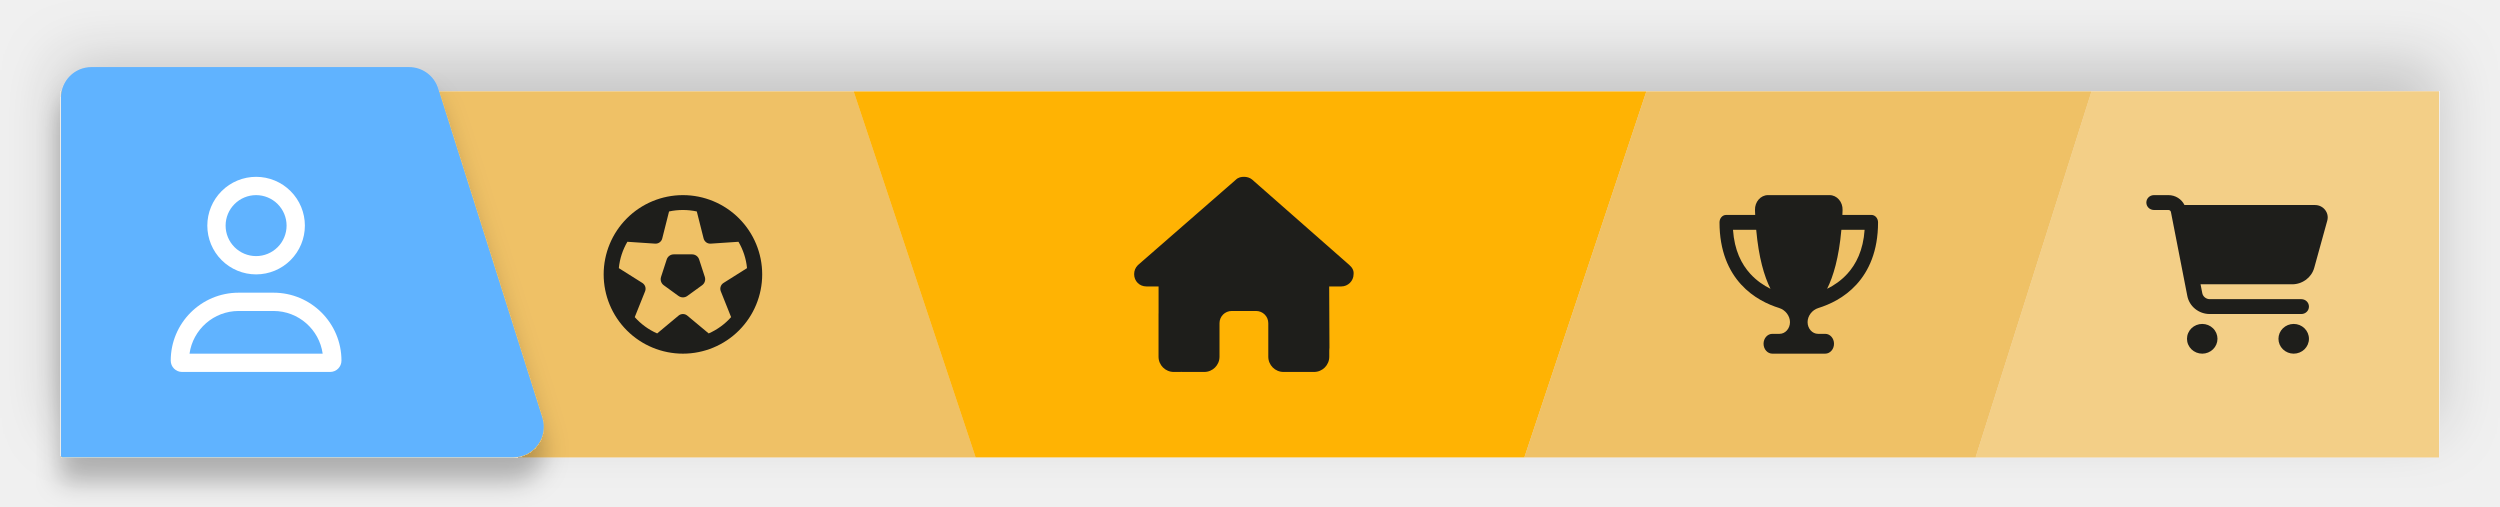
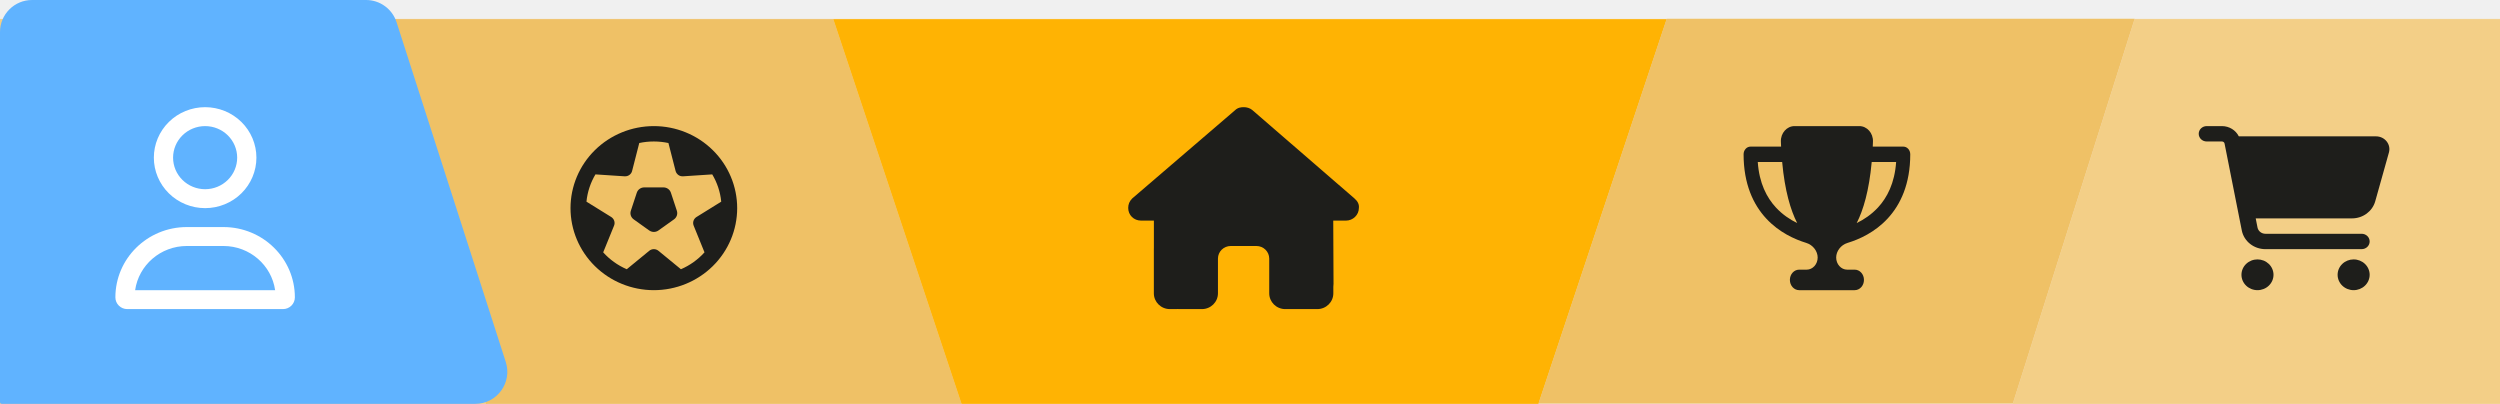
- <svg xmlns="http://www.w3.org/2000/svg" width="410" height="83" viewBox="0 0 410 83" fill="none">
-   <g opacity="0.29" filter="url(#filter0_d_617_3327)">
-     <rect x="10" y="15" width="390" height="60" fill="#FA9B02" />
-   </g>
-   <path d="M10 75L86 75L67 15L10 15L10 75Z" fill="#F3CF87" />
-   <path d="M85.83 75L160 75L140 15L67 15L85.83 75Z" fill="#EFC166" />
-   <path d="M250 75L160 75L140 15L270 15L250 75Z" fill="#FFB303" />
-   <path d="M270 15H343L324 75H250L270 15Z" fill="#EFC166" />
+ <svg xmlns="http://www.w3.org/2000/svg" width="390" height="63" viewBox="0 0 390 63" fill="none">
+   <rect opacity="0.29" y="2.938" width="390" height="60" fill="#FA9B02" />
+   <path d="M0 63L76 63L57 3L-3.56549e-06 3L0 63Z" fill="#F3CF87" />
+   <path d="M75.83 63L150 63L130 3L57 3L75.83 63Z" fill="#EFC166" />
+   <path d="M240 63L150 63L130 3L260 3L240 63Z" fill="#FFB303" />
+   <path d="M260 2.938H333L314 62.938H240L260 2.938Z" fill="#EFC166" />
  <g clip-path="url(#clip0_617_3327)">
-     <path d="M300.056 32H289.944C288.748 32 287.773 33.107 287.818 34.448C287.827 34.717 287.836 34.986 287.85 35.25H283.083C282.483 35.25 282 35.793 282 36.469C282 41.171 283.512 44.441 285.543 46.66C287.543 48.849 289.981 49.951 291.777 50.51C292.833 50.84 293.556 51.83 293.556 52.825C293.556 53.887 292.788 54.75 291.845 54.75H290.667C289.868 54.75 289.222 55.476 289.222 56.375C289.222 57.274 289.868 58 290.667 58H299.333C300.132 58 300.778 57.274 300.778 56.375C300.778 55.476 300.132 54.75 299.333 54.75H298.155C297.212 54.75 296.444 53.887 296.444 52.825C296.444 51.83 297.162 50.835 298.223 50.51C300.024 49.951 302.461 48.849 304.461 46.66C306.488 44.441 308 41.171 308 36.469C308 35.793 307.517 35.25 306.917 35.25H302.15C302.164 34.986 302.173 34.722 302.182 34.448C302.227 33.107 301.252 32 300.056 32ZM284.207 37.688H288.017C288.428 42.263 289.335 45.32 290.36 47.366C289.236 46.808 288.067 46.021 287.056 44.914C285.611 43.334 284.438 41.054 284.212 37.688H284.207ZM302.949 44.914C301.938 46.021 300.769 46.808 299.645 47.366C300.669 45.32 301.577 42.263 301.987 37.688H305.797C305.567 41.054 304.393 43.334 302.953 44.914H302.949Z" fill="#1E1E1B" />
+     <path d="M290.056 19.672H279.944C278.748 19.672 277.773 20.762 277.818 22.081C277.827 22.346 277.836 22.611 277.85 22.871H273.083C272.483 22.871 272 23.406 272 24.071C272 28.7 273.512 31.919 275.543 34.103C277.543 36.258 279.981 37.343 281.777 37.892C282.833 38.217 283.556 39.192 283.556 40.172C283.556 41.217 282.788 42.066 281.845 42.066H280.667C279.868 42.066 279.222 42.781 279.222 43.666C279.222 44.551 279.868 45.266 280.667 45.266H289.333C290.132 45.266 290.778 44.551 290.778 43.666C290.778 42.781 290.132 42.066 289.333 42.066H288.155C287.212 42.066 286.444 41.217 286.444 40.172C286.444 39.192 287.162 38.212 288.223 37.892C290.024 37.343 292.461 36.258 294.461 34.103C296.488 31.919 298 28.7 298 24.071C298 23.406 297.517 22.871 296.917 22.871H292.15C292.164 22.611 292.173 22.351 292.182 22.081C292.227 20.762 291.252 19.672 290.056 19.672ZM274.207 25.27H278.017C278.428 29.774 279.335 32.784 280.36 34.798C279.236 34.248 278.067 33.474 277.056 32.384C275.611 30.829 274.438 28.585 274.212 25.27H274.207ZM292.949 32.384C291.938 33.474 290.769 34.248 289.645 34.798C290.669 32.784 291.577 29.774 291.987 25.27H295.797C295.567 28.585 294.393 30.829 292.953 32.384H292.949Z" fill="#1E1E1B" />
  </g>
  <g clip-path="url(#clip1_617_3327)">
-     <path d="M102.89 39.653L107.445 39.957C107.709 39.973 107.968 39.902 108.181 39.744C108.395 39.587 108.547 39.368 108.608 39.109L109.725 34.681C110.456 34.519 111.218 34.438 112 34.438C112.782 34.438 113.539 34.524 114.275 34.681L115.392 39.109C115.458 39.363 115.611 39.587 115.819 39.744C116.027 39.902 116.291 39.973 116.555 39.957L121.11 39.653C121.867 40.943 122.364 42.41 122.512 43.974L118.652 46.407C118.429 46.549 118.266 46.762 118.185 47.011C118.104 47.26 118.114 47.529 118.211 47.773L119.902 52.008C118.891 53.145 117.637 54.065 116.225 54.684L112.716 51.759C112.513 51.591 112.259 51.5 112 51.5C111.741 51.5 111.482 51.591 111.284 51.759L107.775 54.684C106.363 54.065 105.109 53.145 104.098 52.008L105.795 47.773C105.891 47.529 105.901 47.26 105.82 47.011C105.739 46.762 105.571 46.549 105.353 46.407L101.488 43.974C101.641 42.41 102.133 40.943 102.89 39.653ZM112 55.562L111.954 55.562L112.046 55.562L112 55.562ZM122.121 48.037C122.075 48.189 122.024 48.346 121.973 48.499L122.121 48.037ZM118.297 36.52L118.104 36.382C118.17 36.428 118.231 36.474 118.297 36.52ZM105.698 36.525C105.764 36.474 105.835 36.423 105.901 36.377L105.698 36.525ZM101.879 48.032L102.032 48.499C101.976 48.346 101.925 48.189 101.879 48.032ZM112 32C108.552 32 105.246 33.37 102.808 35.808C100.37 38.246 99 41.552 99 45C99 48.448 100.37 51.754 102.808 54.192C105.246 56.63 108.552 58 112 58C115.448 58 118.754 56.63 121.192 54.192C123.63 51.754 125 48.448 125 45C125 41.552 123.63 38.246 121.192 35.808C118.754 33.37 115.448 32 112 32ZM111.284 48.539C111.711 48.849 112.289 48.849 112.716 48.539L115.148 46.777C115.575 46.468 115.753 45.919 115.59 45.416L114.661 42.557C114.498 42.055 114.031 41.715 113.503 41.715L110.497 41.715C109.969 41.715 109.502 42.055 109.339 42.557L108.41 45.416C108.247 45.919 108.425 46.468 108.852 46.777L111.284 48.544L111.284 48.539Z" fill="#1E1E1B" />
+     <path d="M92.89 27.205L97.445 27.505C97.709 27.52 97.968 27.45 98.181 27.295C98.394 27.14 98.547 26.925 98.608 26.67L99.725 22.311C100.456 22.151 101.218 22.071 102 22.071C102.782 22.071 103.539 22.156 104.275 22.311L105.392 26.67C105.458 26.92 105.611 27.14 105.819 27.295C106.027 27.45 106.291 27.52 106.555 27.505L111.11 27.205C111.867 28.475 112.364 29.919 112.512 31.459L108.652 33.853C108.429 33.993 108.266 34.203 108.185 34.448C108.104 34.693 108.114 34.958 108.211 35.198L109.902 39.367C108.891 40.487 107.637 41.392 106.225 42.001L102.716 39.122C102.513 38.957 102.259 38.867 102 38.867C101.741 38.867 101.482 38.957 101.284 39.122L97.775 42.001C96.363 41.392 95.109 40.487 94.098 39.367L95.794 35.198C95.891 34.958 95.901 34.693 95.82 34.448C95.739 34.203 95.571 33.993 95.353 33.853L91.488 31.459C91.641 29.919 92.133 28.475 92.89 27.205ZM102 42.866L101.954 42.866L102.046 42.866L102 42.866ZM112.121 35.458C112.075 35.608 112.024 35.763 111.973 35.913L112.121 35.458ZM108.297 24.121L108.104 23.986C108.17 24.031 108.231 24.076 108.297 24.121ZM95.698 24.126C95.764 24.076 95.835 24.026 95.901 23.981L95.698 24.126ZM91.879 35.453L92.032 35.913C91.976 35.763 91.925 35.608 91.879 35.453ZM102 19.672C98.552 19.672 95.246 21.02 92.808 23.42C90.37 25.82 89 29.075 89 32.469C89 35.863 90.37 39.118 92.808 41.517C95.246 43.917 98.552 45.266 102 45.266C105.448 45.266 108.754 43.917 111.192 41.517C113.63 39.118 115 35.863 115 32.469C115 29.075 113.63 25.82 111.192 23.42C108.754 21.02 105.448 19.672 102 19.672ZM101.284 35.953C101.711 36.258 102.289 36.258 102.716 35.953L105.148 34.218C105.575 33.913 105.753 33.373 105.59 32.879L104.661 30.064C104.498 29.57 104.031 29.235 103.503 29.235L100.497 29.235C99.969 29.235 99.502 29.57 99.339 30.064L98.41 32.879C98.247 33.373 98.425 33.913 98.852 34.218L101.284 35.958L101.284 35.953Z" fill="#1E1E1B" />
  </g>
  <g clip-path="url(#clip2_617_3327)">
-     <path d="M221.987 44.969C221.987 46.094 221.05 46.975 219.987 46.975H217.987L218.031 56.987C218.031 57.156 218.019 57.325 218 57.494V58.5C218 59.881 216.881 61 215.5 61H214.5C214.431 61 214.363 61 214.294 60.994C214.206 61 214.119 61 214.031 61H212H210.5C209.119 61 208 59.881 208 58.5V57V53C208 51.894 207.106 51 206 51H202C200.894 51 200 51.894 200 53V57V58.5C200 59.881 198.881 61 197.5 61H196H194.006C193.913 61 193.819 60.994 193.725 60.987C193.65 60.994 193.575 61 193.5 61H192.5C191.119 61 190 59.881 190 58.5V51.5C190 51.444 190 51.381 190.006 51.325V46.975H188C186.875 46.975 186 46.1 186 44.969C186 44.406 186.188 43.906 186.625 43.469L202.65 29.5C203.087 29.062 203.587 29 204.025 29C204.462 29 204.962 29.125 205.337 29.438L221.3 43.469C221.8 43.906 222.05 44.406 221.987 44.969Z" fill="#1E1E1B" />
+     <path d="M211.987 32.438C211.987 33.545 211.05 34.413 209.987 34.413H207.987L208.031 44.269C208.031 44.435 208.019 44.601 208 44.767V45.758C208 47.117 206.881 48.219 205.5 48.219H204.5C204.431 48.219 204.363 48.219 204.294 48.213C204.206 48.219 204.119 48.219 204.031 48.219H202H200.5C199.119 48.219 198 47.117 198 45.758V44.281V40.344C198 39.255 197.106 38.375 196 38.375H192C190.894 38.375 190 39.255 190 40.344V44.281V45.758C190 47.117 188.881 48.219 187.5 48.219H186H184.006C183.913 48.219 183.819 48.213 183.725 48.206C183.65 48.213 183.575 48.219 183.5 48.219H182.5C181.119 48.219 180 47.117 180 45.758V38.867C180 38.812 180 38.75 180.006 38.695V34.413H178C176.875 34.413 176 33.552 176 32.438C176 31.884 176.188 31.392 176.625 30.961L192.65 17.211C193.087 16.78 193.587 16.719 194.025 16.719C194.462 16.719 194.962 16.842 195.337 17.149L211.3 30.961C211.8 31.392 212.05 31.884 211.987 32.438Z" fill="#1E1E1B" />
  </g>
-   <g filter="url(#filter1_d_617_3327)">
-     <path d="M10 74.753C10 74.889 10.111 75 10.247 75L84.174 75C87.554 75 89.96 71.715 88.941 68.492L71.855 14.492C71.197 12.413 69.268 11 67.088 11L15 11C12.239 11 10 13.239 10 16L10 74.492L10 74.753Z" fill="#60B3FF" />
+   <path d="M9.12336e-07 62.753C1.38747e-06 62.889 0.11 63 0.247 63L74.141 63C77.531 63 79.939 59.697 78.901 56.47L61.865 3.47C61.201 1.402 59.277 -7.63503e-06 57.105 -7.91437e-06L5 -1.46157e-05C2.239 -1.49709e-05 5.31987e-06 2.239 5.07745e-06 5L2.9712e-08 62.5L9.12336e-07 62.753Z" fill="#60B3FF" />
+   <g clip-path="url(#clip3_617_3327)">
+     <path d="M37 24.594C37 23.288 36.473 22.037 35.535 21.113C34.598 20.19 33.326 19.672 32 19.672C30.674 19.672 29.402 20.19 28.465 21.113C27.527 22.037 27 23.288 27 24.594C27 25.899 27.527 27.151 28.465 28.074C29.402 28.997 30.674 29.516 32 29.516C33.326 29.516 34.598 28.997 35.535 28.074C36.473 27.151 37 25.899 37 24.594ZM24 24.594C24 22.505 24.843 20.502 26.343 19.025C27.843 17.548 29.878 16.719 32 16.719C34.122 16.719 36.157 17.548 37.657 19.025C39.157 20.502 40 22.505 40 24.594C40 26.682 39.157 28.685 37.657 30.162C36.157 31.639 34.122 32.469 32 32.469C29.878 32.469 27.843 31.639 26.343 30.162C24.843 28.685 24 26.682 24 24.594ZM21.081 45.266H42.919C42.362 41.371 38.962 38.375 34.856 38.375H29.144C25.038 38.375 21.637 41.371 21.081 45.266ZM18 46.392C18 40.331 22.988 35.422 29.144 35.422H34.856C41.013 35.422 46 40.331 46 46.392C46 47.401 45.169 48.219 44.144 48.219H19.856C18.831 48.219 18 47.401 18 46.392Z" fill="white" />
  </g>
-   <g clip-path="url(#clip3_617_3327)">
-     <path d="M47 37C47 35.674 46.473 34.402 45.535 33.465C44.598 32.527 43.326 32 42 32C40.674 32 39.402 32.527 38.465 33.465C37.527 34.402 37 35.674 37 37C37 38.326 37.527 39.598 38.465 40.535C39.402 41.473 40.674 42 42 42C43.326 42 44.598 41.473 45.535 40.535C46.473 39.598 47 38.326 47 37ZM34 37C34 34.878 34.843 32.843 36.343 31.343C37.843 29.843 39.878 29 42 29C44.122 29 46.157 29.843 47.657 31.343C49.157 32.843 50 34.878 50 37C50 39.122 49.157 41.157 47.657 42.657C46.157 44.157 44.122 45 42 45C39.878 45 37.843 44.157 36.343 42.657C34.843 41.157 34 39.122 34 37ZM31.081 58H52.919C52.362 54.044 48.962 51 44.856 51H39.144C35.038 51 31.637 54.044 31.081 58ZM28 59.144C28 52.987 32.987 48 39.144 48H44.856C51.013 48 56 52.987 56 59.144C56 60.169 55.169 61 54.144 61H29.856C28.831 61 28 60.169 28 59.144Z" fill="white" />
-   </g>
-   <path d="M400 75L324 75L343 15L400 15L400 75Z" fill="#F3CF87" />
+   <path d="M390 63L314 63L333 3L390 3L390 63Z" fill="#F3CF87" />
  <g clip-path="url(#clip4_617_3327)">
-     <path d="M352 33.219C352 32.543 352.557 32 353.25 32H355.62C356.766 32 357.781 32.65 358.255 33.625H379.661C381.031 33.625 382.031 34.895 381.672 36.184L379.536 43.918C379.094 45.513 377.609 46.625 375.917 46.625H360.891L361.172 48.072C361.286 48.646 361.802 49.062 362.401 49.062H377.417C378.109 49.062 378.667 49.606 378.667 50.281C378.667 50.957 378.109 51.5 377.417 51.5H362.401C360.599 51.5 359.052 50.251 358.719 48.529L356.031 34.768C355.995 34.575 355.823 34.438 355.62 34.438H353.25C352.557 34.438 352 33.894 352 33.219ZM358.667 55.562C358.667 55.242 358.731 54.925 358.857 54.63C358.983 54.334 359.167 54.065 359.399 53.839C359.631 53.613 359.907 53.433 360.21 53.31C360.513 53.188 360.838 53.125 361.167 53.125C361.495 53.125 361.82 53.188 362.123 53.31C362.427 53.433 362.702 53.613 362.934 53.839C363.167 54.065 363.351 54.334 363.476 54.63C363.602 54.925 363.667 55.242 363.667 55.562C363.667 55.883 363.602 56.2 363.476 56.495C363.351 56.791 363.167 57.06 362.934 57.286C362.702 57.512 362.427 57.692 362.123 57.815C361.82 57.937 361.495 58 361.167 58C360.838 58 360.513 57.937 360.21 57.815C359.907 57.692 359.631 57.512 359.399 57.286C359.167 57.06 358.983 56.791 358.857 56.495C358.731 56.2 358.667 55.883 358.667 55.562ZM376.167 53.125C376.83 53.125 377.466 53.382 377.934 53.839C378.403 54.296 378.667 54.916 378.667 55.562C378.667 56.209 378.403 56.829 377.934 57.286C377.466 57.743 376.83 58 376.167 58C375.504 58 374.868 57.743 374.399 57.286C373.93 56.829 373.667 56.209 373.667 55.562C373.667 54.916 373.93 54.296 374.399 53.839C374.868 53.382 375.504 53.125 376.167 53.125Z" fill="#1E1E1B" />
+     <path d="M343 20.872C343 20.207 343.557 19.672 344.25 19.672H346.62C347.766 19.672 348.781 20.312 349.255 21.271H370.661C372.031 21.271 373.031 22.521 372.672 23.791L370.536 31.404C370.094 32.974 368.609 34.068 366.917 34.068H351.891L352.172 35.493C352.286 36.058 352.802 36.468 353.401 36.468H368.417C369.109 36.468 369.667 37.003 369.667 37.667C369.667 38.332 369.109 38.867 368.417 38.867H353.401C351.599 38.867 350.052 37.638 349.719 35.943L347.031 22.396C346.995 22.206 346.823 22.071 346.62 22.071H344.25C343.557 22.071 343 21.536 343 20.872ZM349.667 42.866C349.667 42.551 349.731 42.239 349.857 41.948C349.983 41.657 350.167 41.392 350.399 41.17C350.631 40.947 350.907 40.77 351.21 40.649C351.513 40.529 351.838 40.467 352.167 40.467C352.495 40.467 352.82 40.529 353.123 40.649C353.427 40.77 353.702 40.947 353.934 41.17C354.167 41.392 354.351 41.657 354.476 41.948C354.602 42.239 354.667 42.551 354.667 42.866C354.667 43.181 354.602 43.493 354.476 43.784C354.351 44.075 354.167 44.34 353.934 44.563C353.702 44.786 353.427 44.962 353.123 45.083C352.82 45.204 352.495 45.266 352.167 45.266C351.838 45.266 351.513 45.204 351.21 45.083C350.907 44.962 350.631 44.786 350.399 44.563C350.167 44.34 349.983 44.075 349.857 43.784C349.731 43.493 349.667 43.181 349.667 42.866ZM367.167 40.467C367.83 40.467 368.466 40.72 368.934 41.17C369.403 41.62 369.667 42.23 369.667 42.866C369.667 43.503 369.403 44.113 368.934 44.563C368.466 45.013 367.83 45.266 367.167 45.266C366.504 45.266 365.868 45.013 365.399 44.563C364.93 44.113 364.667 43.503 364.667 42.866C364.667 42.23 364.93 41.62 365.399 41.17C365.868 40.72 366.504 40.467 367.167 40.467Z" fill="#1E1E1B" />
  </g>
  <defs>
-     <filter id="filter0_d_617_3327" x="0" y="0" width="410" height="80" filterUnits="userSpaceOnUse" color-interpolation-filters="sRGB">
-       <feFlood flood-opacity="0" result="BackgroundImageFix" />
-       <feColorMatrix in="SourceAlpha" type="matrix" values="0 0 0 0 0 0 0 0 0 0 0 0 0 0 0 0 0 0 127 0" result="hardAlpha" />
-       <feOffset dy="-5" />
-       <feGaussianBlur stdDeviation="5" />
-       <feComposite in2="hardAlpha" operator="out" />
-       <feColorMatrix type="matrix" values="0 0 0 0 0 0 0 0 0 0 0 0 0 0 0 0 0 0 0.6 0" />
-       <feBlend mode="normal" in2="BackgroundImageFix" result="effect1_dropShadow_617_3327" />
-       <feBlend mode="normal" in="SourceGraphic" in2="effect1_dropShadow_617_3327" result="shape" />
-     </filter>
-     <filter id="filter1_d_617_3327" x="6" y="11" width="87.177" height="72" filterUnits="userSpaceOnUse" color-interpolation-filters="sRGB">
-       <feFlood flood-opacity="0" result="BackgroundImageFix" />
-       <feColorMatrix in="SourceAlpha" type="matrix" values="0 0 0 0 0 0 0 0 0 0 0 0 0 0 0 0 0 0 127 0" result="hardAlpha" />
-       <feOffset dy="4" />
-       <feGaussianBlur stdDeviation="2" />
-       <feComposite in2="hardAlpha" operator="out" />
-       <feColorMatrix type="matrix" values="0 0 0 0 0 0 0 0 0 0 0 0 0 0 0 0 0 0 0.25 0" />
-       <feBlend mode="normal" in2="BackgroundImageFix" result="effect1_dropShadow_617_3327" />
-       <feBlend mode="normal" in="SourceGraphic" in2="effect1_dropShadow_617_3327" result="shape" />
-     </filter>
    <clipPath id="clip0_617_3327">
-       <rect width="26" height="26" fill="white" transform="translate(282 32)" />
+       <rect width="26" height="25.594" fill="white" transform="translate(272 19.6719)" />
    </clipPath>
    <clipPath id="clip1_617_3327">
-       <rect width="26" height="26" fill="white" transform="translate(125 58) rotate(180)" />
+       <rect width="26" height="25.594" fill="white" transform="translate(115 45.2656) rotate(180)" />
    </clipPath>
    <clipPath id="clip2_617_3327">
-       <rect width="36" height="32" fill="white" transform="translate(186 29)" />
+       <rect width="36" height="31.5" fill="white" transform="translate(176 16.7188)" />
    </clipPath>
    <clipPath id="clip3_617_3327">
-       <rect width="28" height="32" fill="white" transform="translate(28 29)" />
+       <rect width="28" height="31.5" fill="white" transform="translate(18 16.7188)" />
    </clipPath>
    <clipPath id="clip4_617_3327">
-       <rect width="30" height="26" fill="white" transform="translate(352 32)" />
+       <rect width="30" height="25.594" fill="white" transform="translate(343 19.6719)" />
    </clipPath>
  </defs>
</svg>
